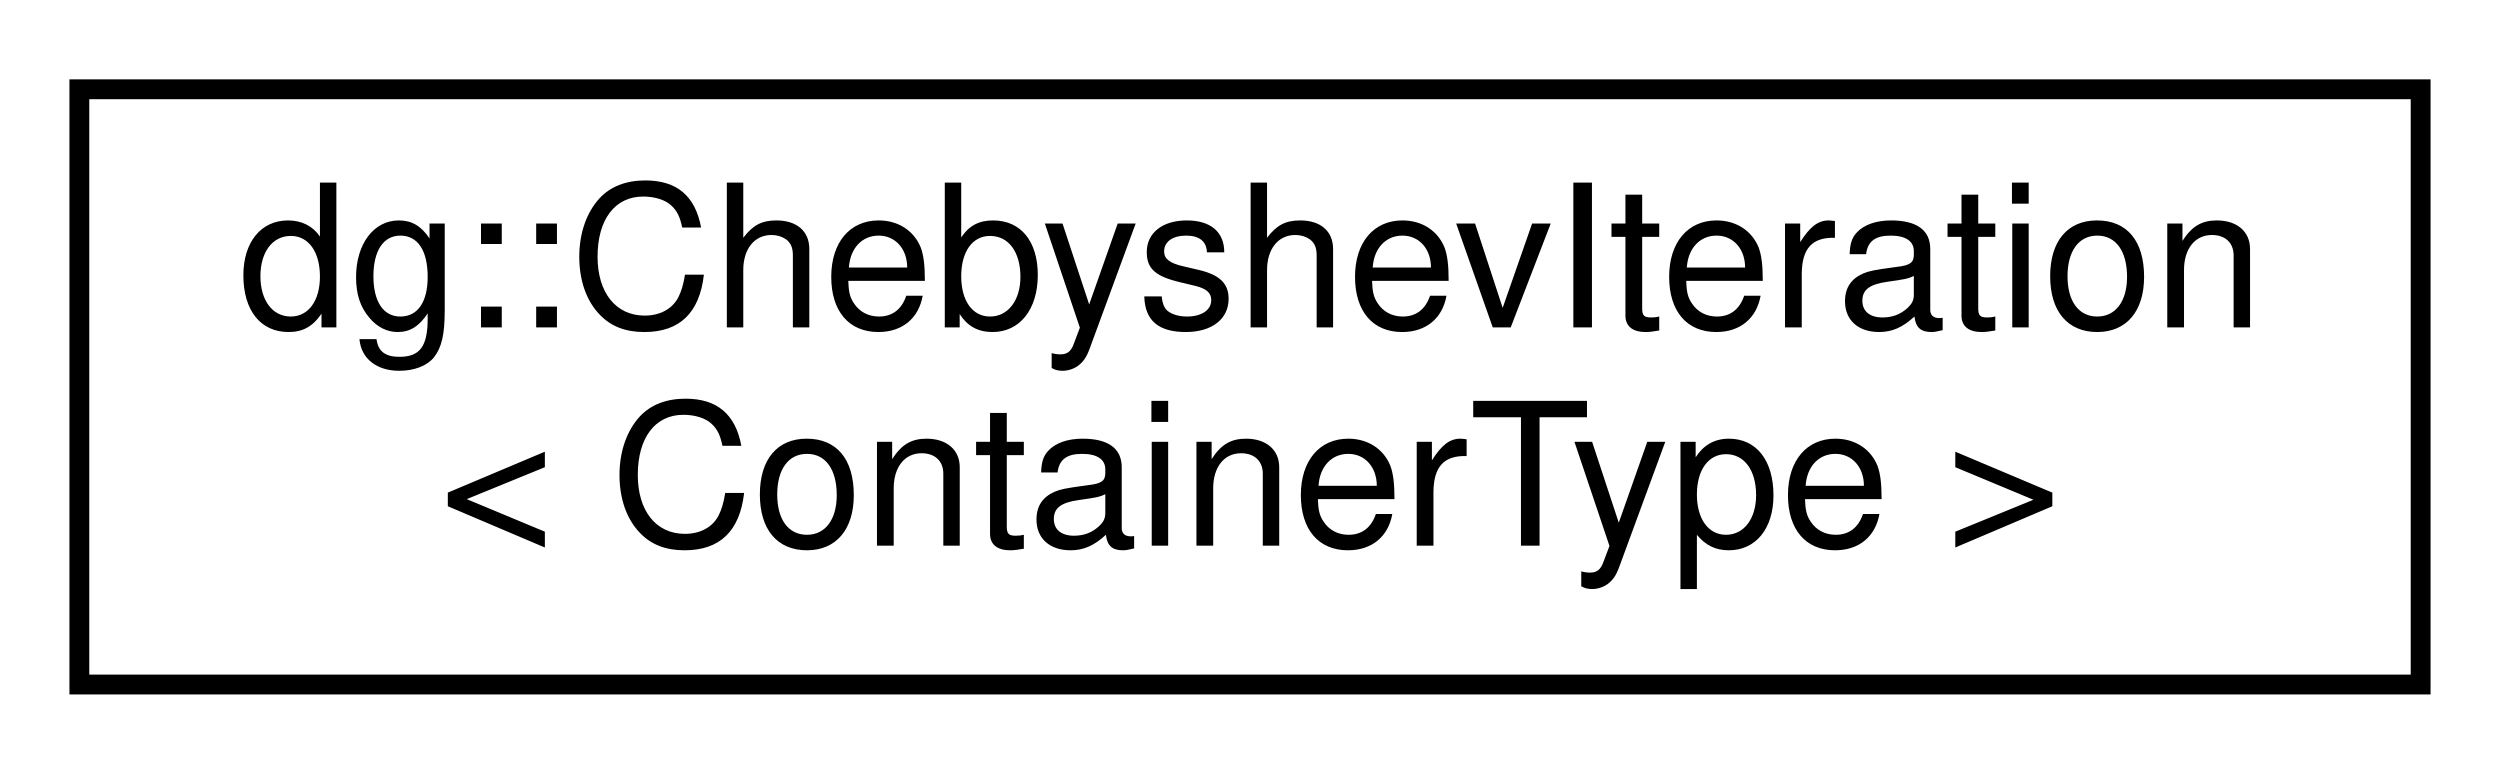
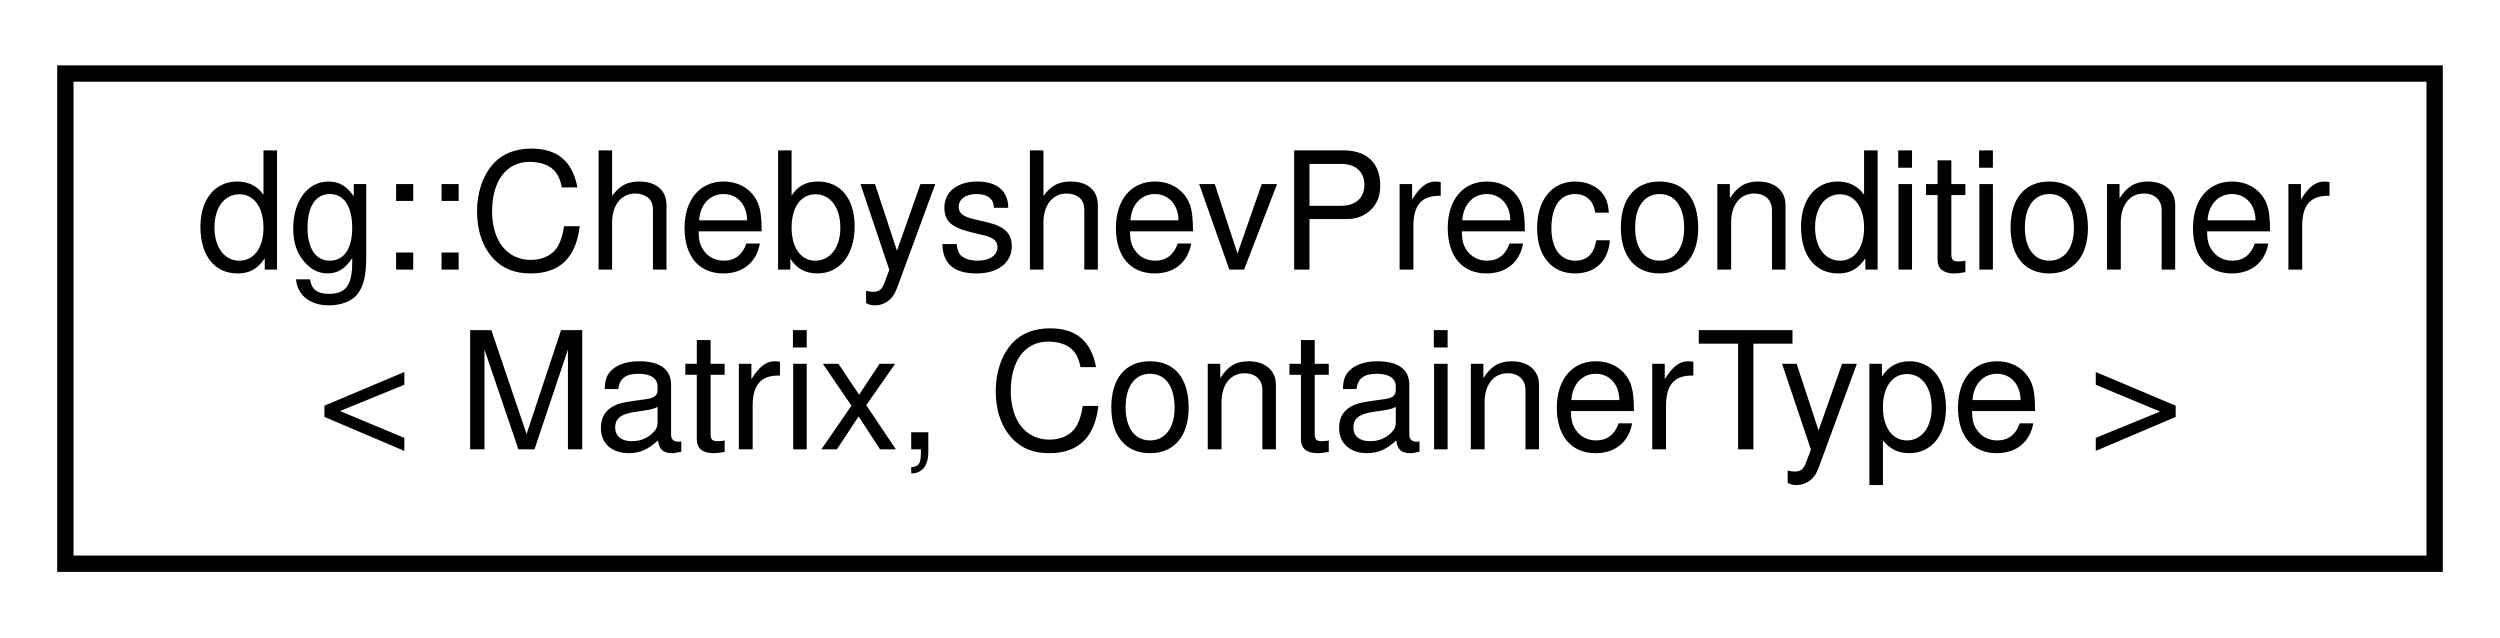
- <svg xmlns="http://www.w3.org/2000/svg" xmlns:xlink="http://www.w3.org/1999/xlink" width="126pt" height="39pt" viewBox="0.00 0.00 126.00 39.00">
+ <svg xmlns="http://www.w3.org/2000/svg" xmlns:xlink="http://www.w3.org/1999/xlink" width="153pt" height="39pt" viewBox="0.00 0.00 153.00 39.00">
  <g id="graph0" class="graph" transform="scale(1 1) rotate(0) translate(4 35)">
    <g id="node1" class="node">
      <g id="a_node1">
-         <a xlink:href="classdg_1_1_chebyshev_iteration.html" target="_top" xlink:title="Preconditioned Chebyshev iteration for solving.">
-           <polygon fill="none" stroke="black" points="0,-0.5 0,-30.5 118,-30.5 118,-0.5 0,-0.5" />
-           <text text-anchor="start" x="8" y="-18.5" font-family="Helvetica,sans-Serif" font-size="10.00">dg::ChebyshevIteration</text>
-           <text text-anchor="middle" x="59" y="-7.5" font-family="Helvetica,sans-Serif" font-size="10.00">&lt; ContainerType &gt;</text>
+         <a xlink:href="structdg_1_1_chebyshev_preconditioner.html" target="_top" xlink:title="Chebyshev Polynomial Preconditioner.">
+           <polygon fill="none" stroke="black" points="0,-0.5 0,-30.5 145,-30.5 145,-0.5 0,-0.5" />
+           <text text-anchor="start" x="8" y="-18.5" font-family="Helvetica,sans-Serif" font-size="10.00">dg::ChebyshevPreconditioner</text>
+           <text text-anchor="middle" x="72.5" y="-7.5" font-family="Helvetica,sans-Serif" font-size="10.00">&lt; Matrix, ContainerType &gt;</text>
        </a>
      </g>
    </g>
  </g>
</svg>
